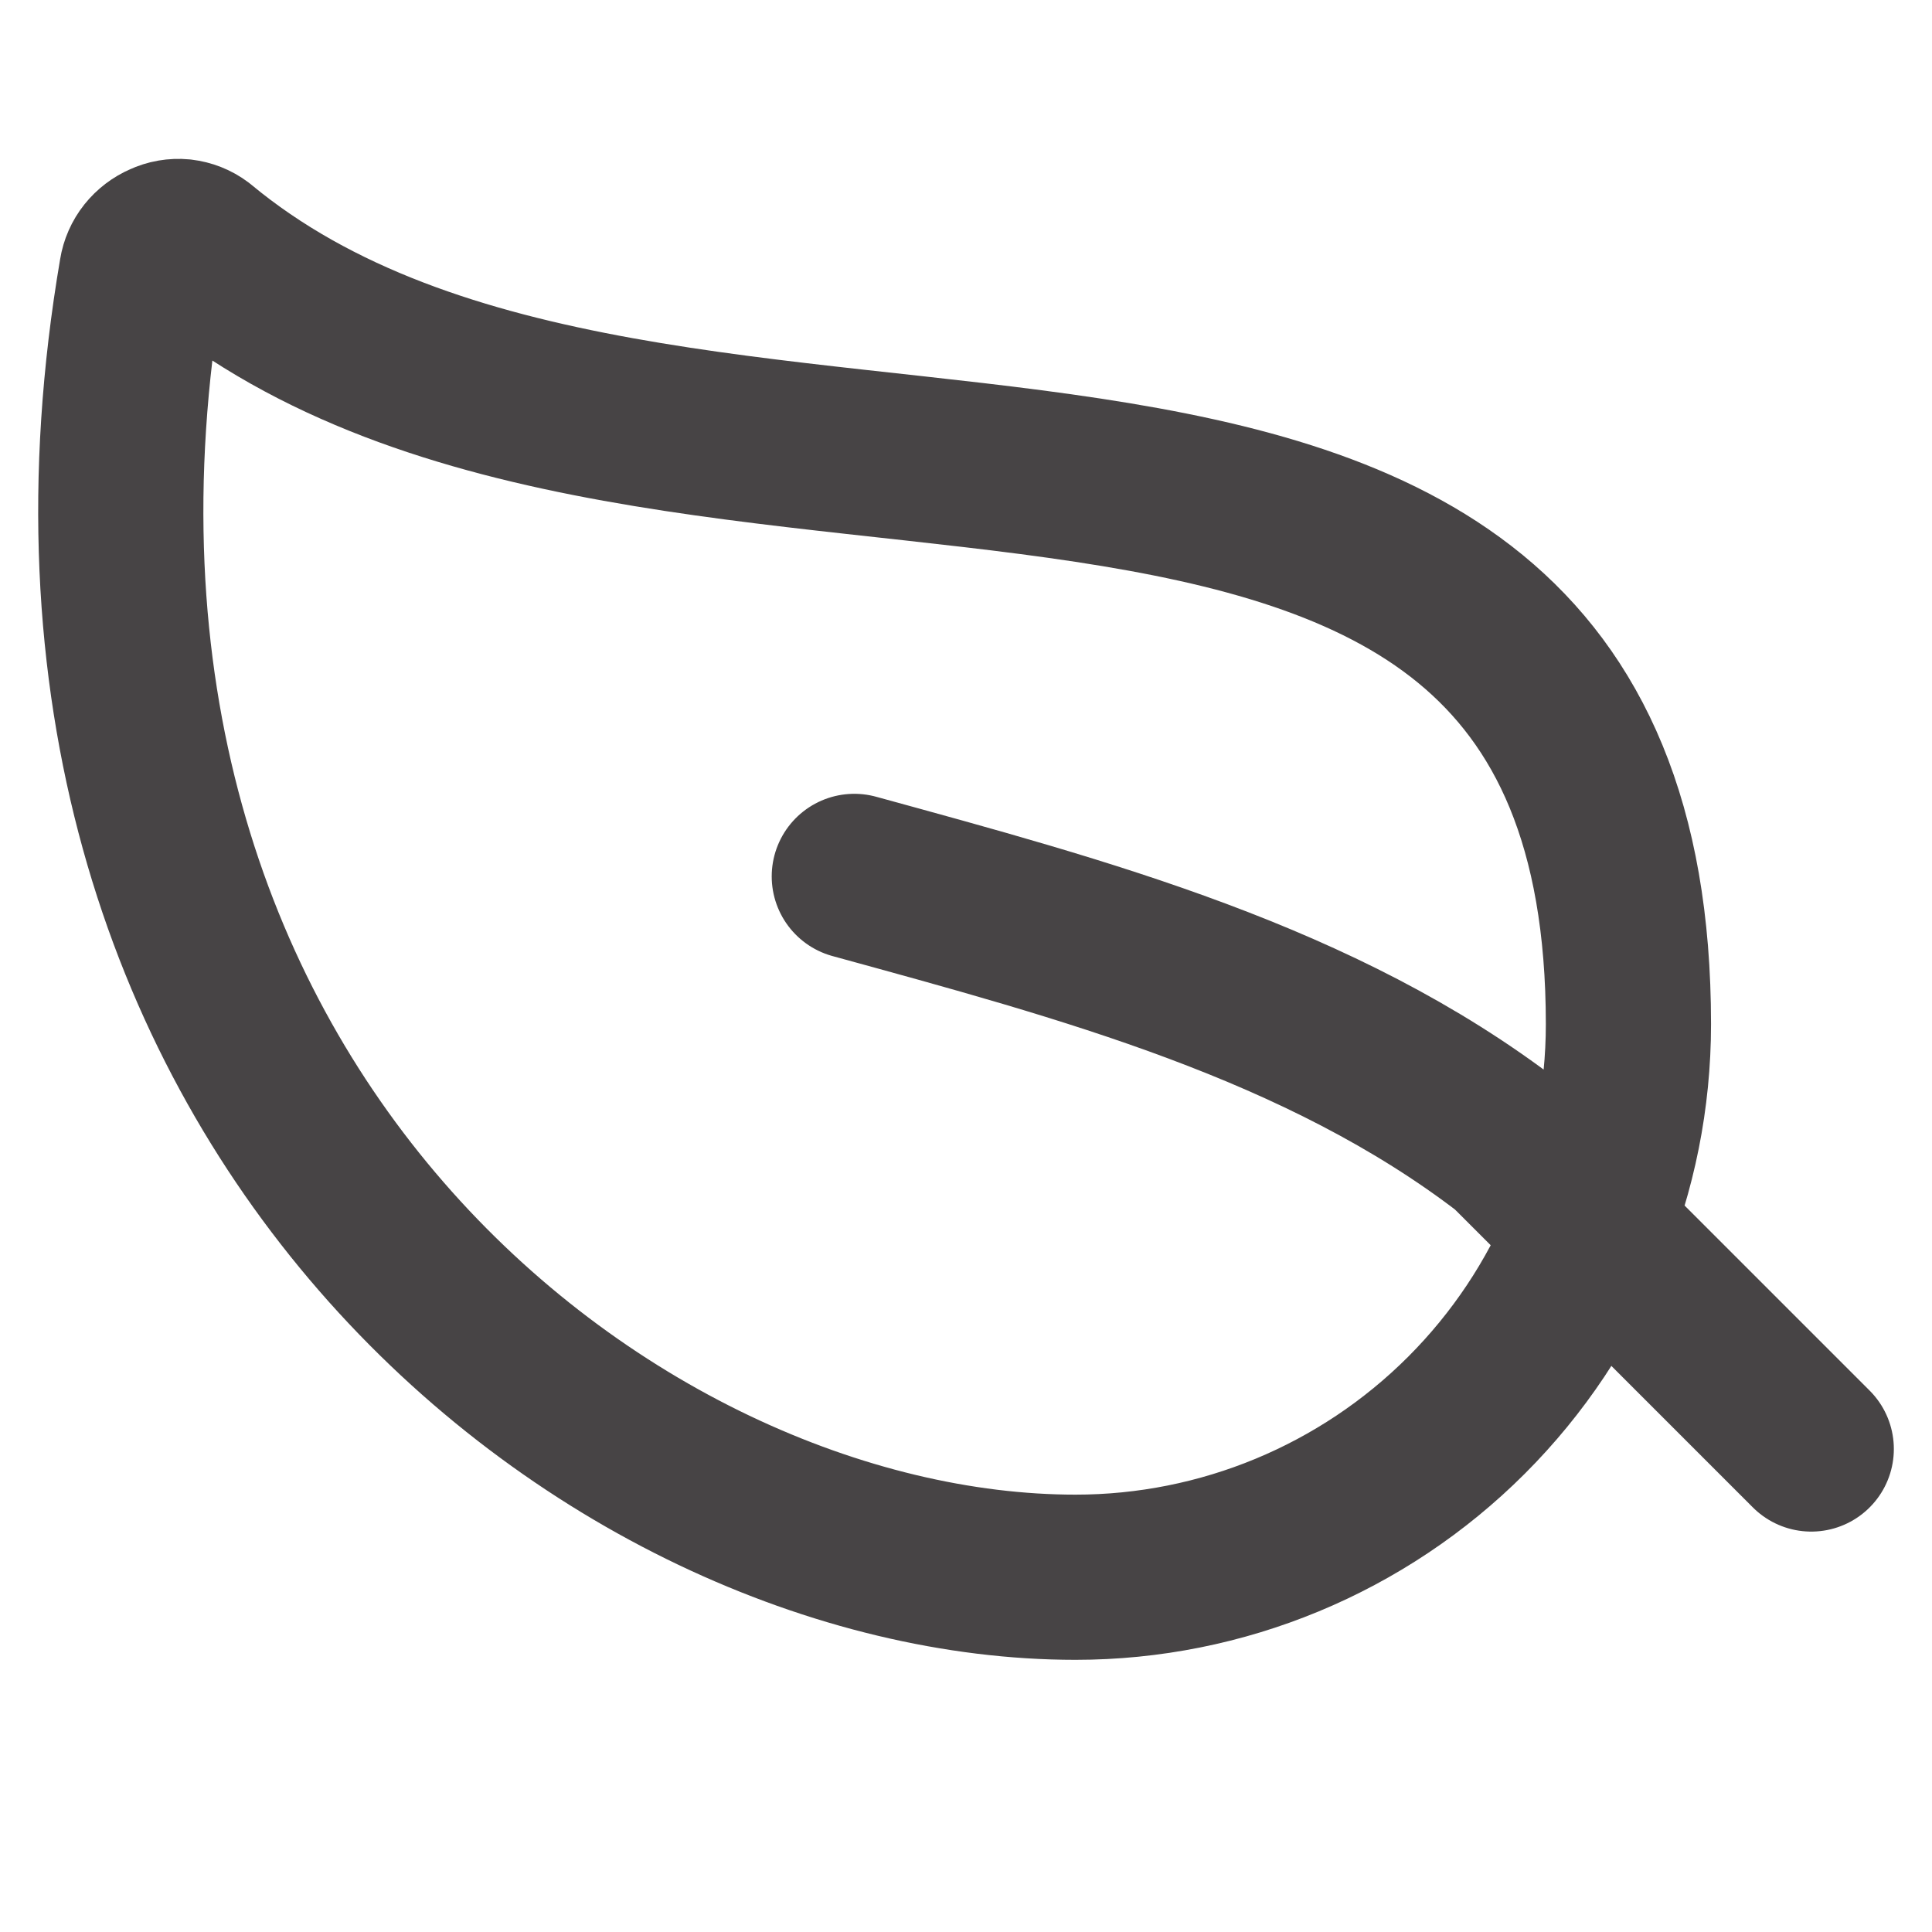
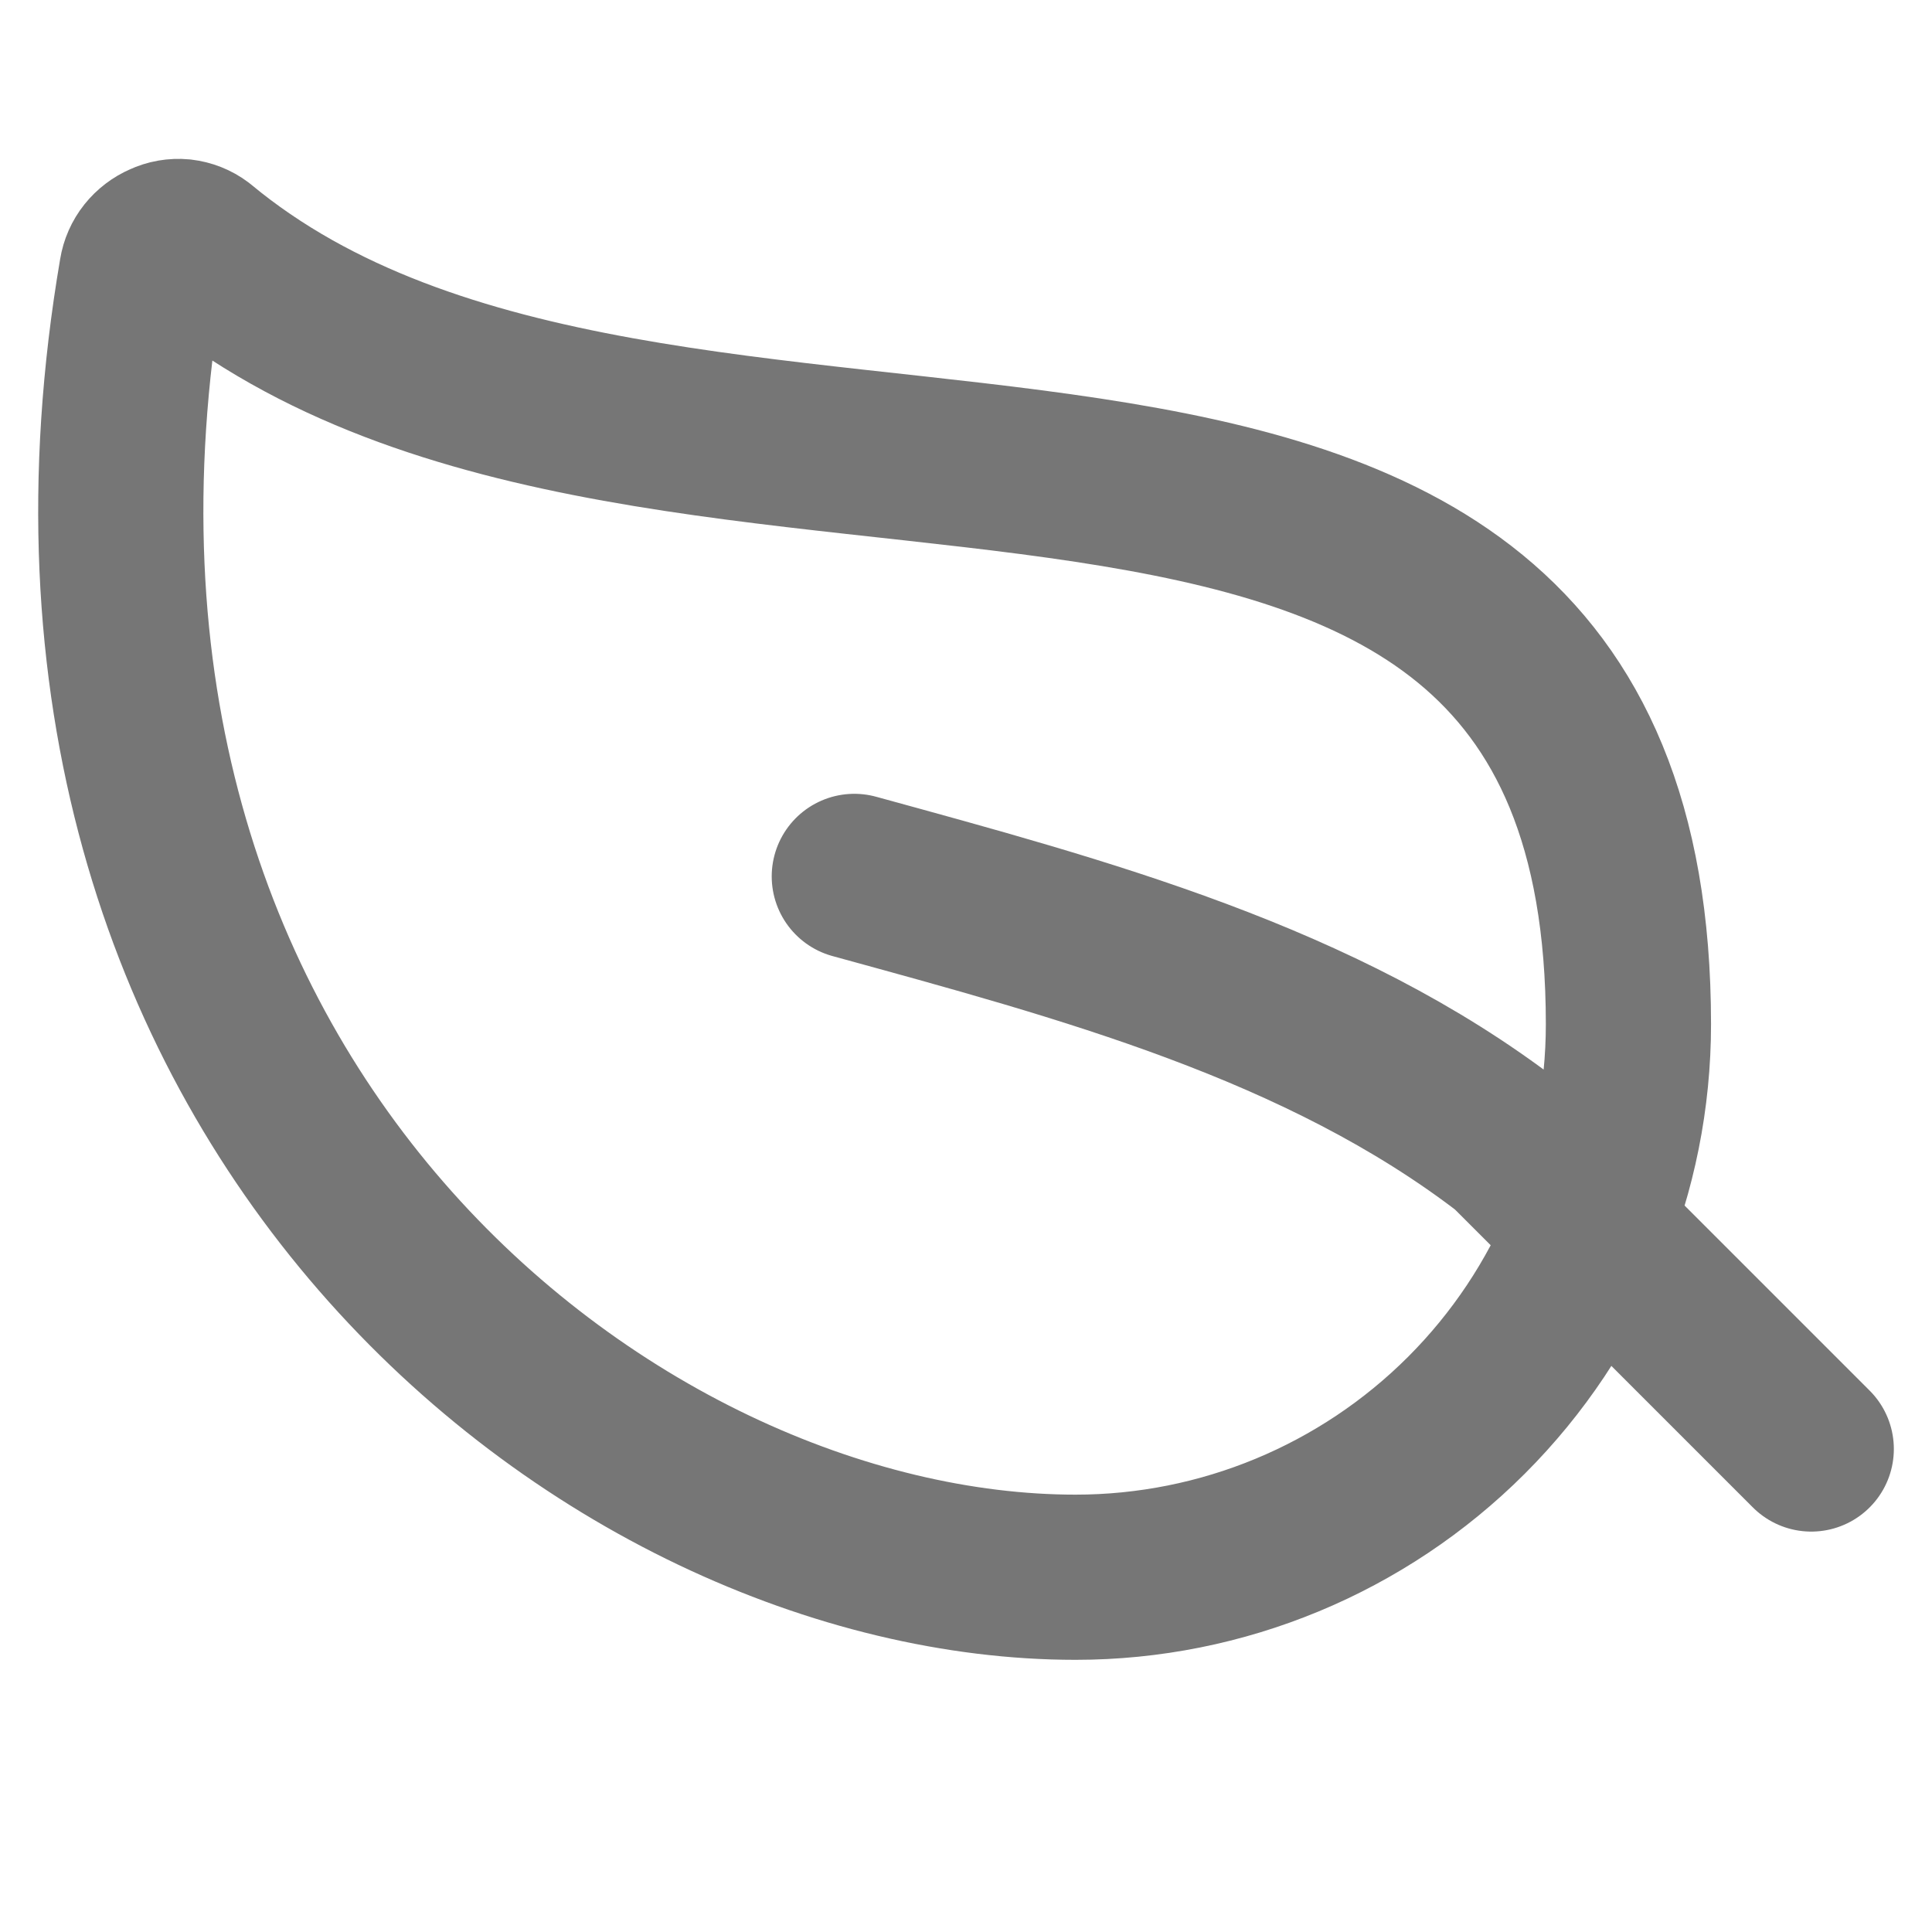
<svg xmlns="http://www.w3.org/2000/svg" width="16" height="16" viewBox="0 0 16 16" fill="none">
-   <path d="M7.075 7.258C8.972 7.779 10.94 8.301 12.5 9.5L15 12M8.907 13.062C10.121 13.062 11.286 12.579 12.145 11.72C13.004 10.861 13.486 9.697 13.486 8.482C13.486 1.841 5.494 5.25 1.646 2.057C1.605 2.026 1.556 2.007 1.505 2.001C1.453 1.996 1.402 2.005 1.355 2.027C1.308 2.047 1.266 2.079 1.234 2.119C1.202 2.159 1.181 2.207 1.173 2.257C-0.002 9.136 5.062 13.062 8.907 13.062Z" stroke="#474445" stroke-width="1.368" stroke-linecap="round" stroke-linejoin="round" />
+   <path d="M7.075 7.258C8.972 7.779 10.94 8.301 12.5 9.5L15 12M8.907 13.062C10.121 13.062 11.286 12.579 12.145 11.72C13.004 10.861 13.486 9.697 13.486 8.482C13.486 1.841 5.494 5.25 1.646 2.057C1.605 2.026 1.556 2.007 1.505 2.001C1.453 1.996 1.402 2.005 1.355 2.027C1.308 2.047 1.266 2.079 1.234 2.119C1.202 2.159 1.181 2.207 1.173 2.257C-0.002 9.136 5.062 13.062 8.907 13.062Z" stroke="#767676" stroke-width="1.368" stroke-linecap="round" stroke-linejoin="round" />
</svg>
